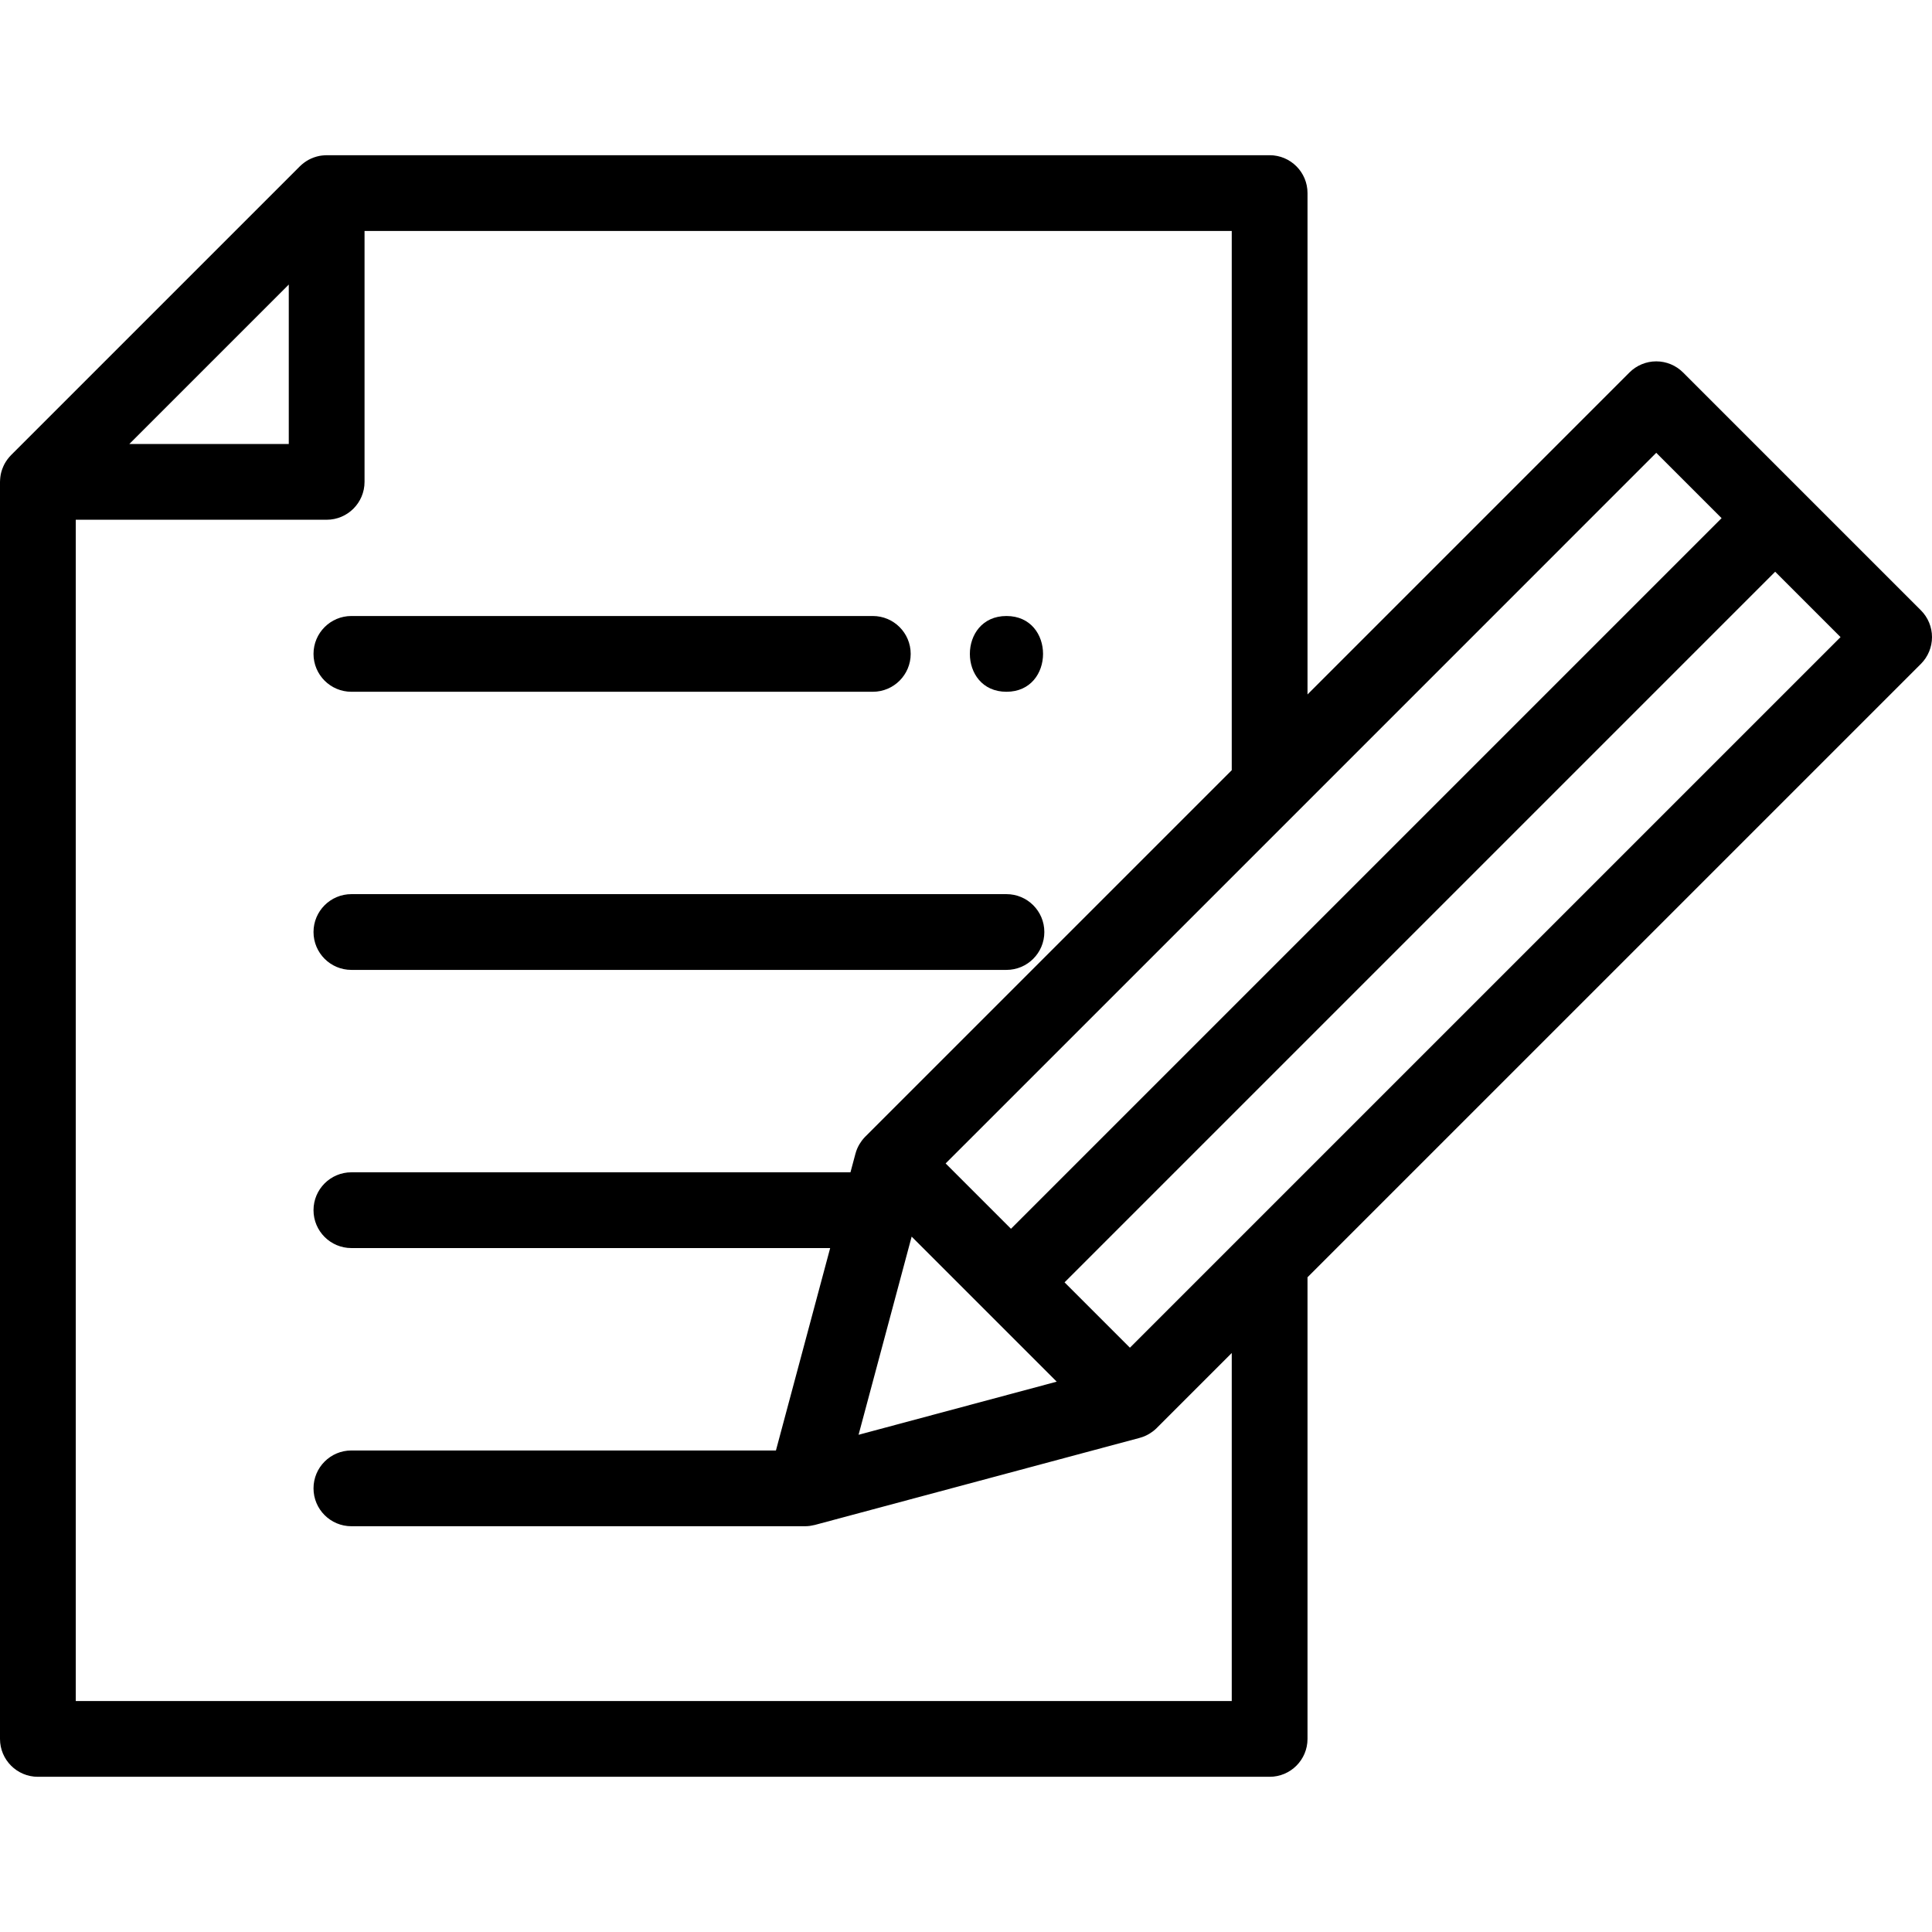
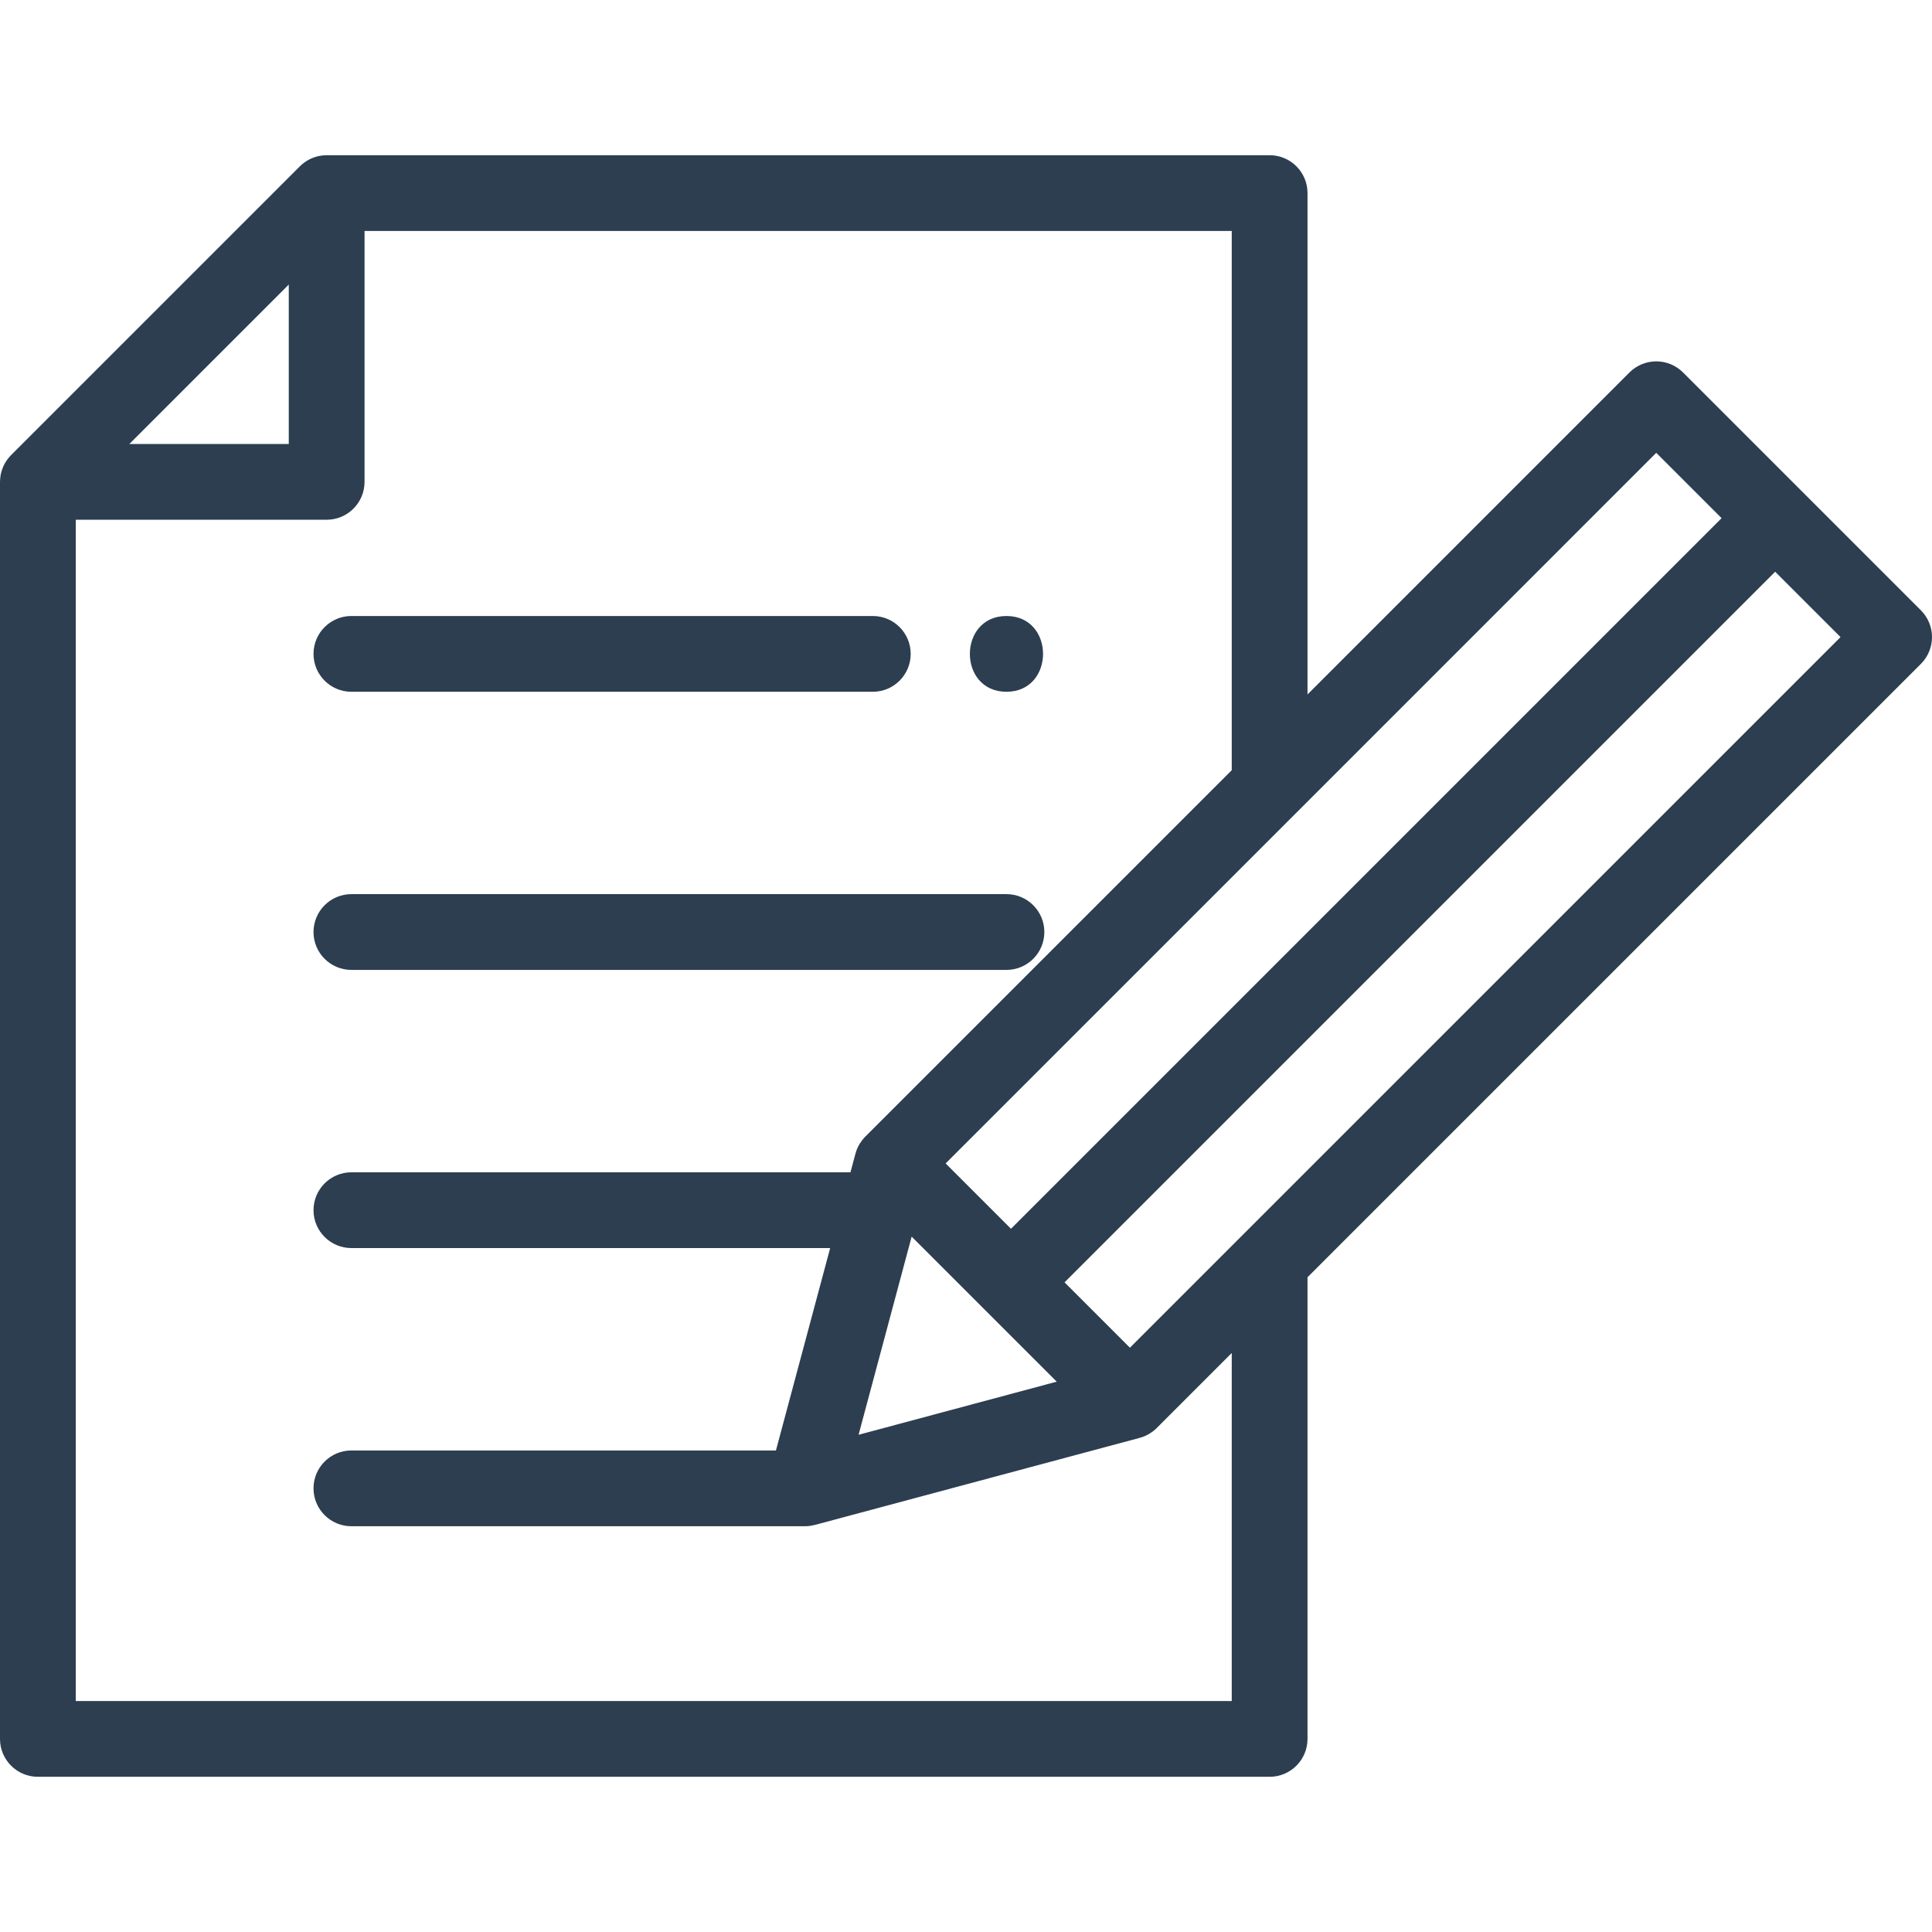
<svg xmlns="http://www.w3.org/2000/svg" version="1.1" id="Capa_1" x="0px" y="0px" viewBox="0 0 512 512" style="enable-background:new 0 0 512 512;" xml:space="preserve">
-   <g>
+   <g fill="#2c3e50">
    <g>
      <path d="M509.06,161.741l-63.036-63.037c-1.883-1.882-4.436-2.94-7.099-2.94s-5.216,1.058-7.099,2.942l-85.321,85.33V51.17    c0-5.544-4.496-10.039-10.039-10.039H86.568c-0.115,0-0.228,0.013-0.343,0.017c-0.111,0.004-0.222,0.009-0.333,0.017    c-0.428,0.029-0.849,0.076-1.261,0.157c-0.009,0.002-0.018,0.002-0.027,0.004c-0.445,0.088-0.874,0.212-1.296,0.357    c-0.078,0.027-0.156,0.056-0.233,0.085c-0.393,0.147-0.776,0.311-1.143,0.503c-0.029,0.015-0.059,0.027-0.088,0.042    c-0.388,0.208-0.756,0.445-1.111,0.7c-0.084,0.06-0.167,0.123-0.249,0.186c-0.349,0.267-0.688,0.549-0.999,0.859    c-0.005,0.005-0.01,0.008-0.014,0.012L2.94,120.599c-0.005,0.005-0.008,0.01-0.012,0.014c-0.31,0.312-0.593,0.651-0.86,1    c-0.062,0.081-0.124,0.162-0.184,0.245c-0.256,0.356-0.493,0.726-0.701,1.114c-0.015,0.028-0.026,0.057-0.041,0.085    c-0.193,0.368-0.357,0.752-0.504,1.144c-0.029,0.079-0.059,0.157-0.086,0.236c-0.145,0.42-0.268,0.848-0.355,1.292    c-0.003,0.014-0.004,0.029-0.007,0.043c-0.078,0.405-0.125,0.819-0.155,1.24c-0.008,0.116-0.014,0.233-0.018,0.349    C0.013,127.477,0,127.586,0,127.699V460.83c0,5.544,4.496,10.039,10.039,10.039h326.425c5.544,0,10.039-4.496,10.039-10.039    V338.486L509.06,175.938c1.882-1.882,2.94-4.436,2.94-7.099S510.942,163.623,509.06,161.741z M343.574,215.361l95.35-95.361    l17.316,17.316L267.919,325.637l-17.316-17.314L343.574,215.361z M280.043,366.156l-52.513,14.076l14.068-52.516l19.188,19.185    c0.011,0.011,0.021,0.024,0.032,0.035c0.011,0.011,0.024,0.021,0.035,0.032L280.043,366.156z M76.529,75.407v42.253H34.277    L76.529,75.407z M326.426,450.791L326.426,450.791H20.078V137.738h66.49c5.544,0,10.039-4.496,10.039-10.039v-66.49h229.818    v142.906l-97.118,97.109l-0.001,0.001c-0.286,0.286-0.545,0.588-0.789,0.898c-0.063,0.08-0.121,0.165-0.182,0.247    c-0.186,0.251-0.359,0.508-0.518,0.772c-0.051,0.085-0.103,0.171-0.153,0.258c-0.187,0.331-0.357,0.669-0.504,1.015    c-0.008,0.019-0.018,0.037-0.026,0.057c-0.16,0.383-0.29,0.775-0.4,1.172c-0.007,0.027-0.019,0.051-0.026,0.078l-1.326,4.95    H93.124c-5.544,0-10.039,4.496-10.039,10.039c0,5.544,4.496,10.039,10.039,10.039h126.879l-14.372,53.64H93.124    c-5.544,0-10.039,4.496-10.039,10.039c0,5.544,4.496,10.039,10.039,10.039h120.21c0.001,0,0.003,0,0.004,0    c0.404,0,0.8-0.031,1.192-0.077c0.103-0.012,0.206-0.031,0.309-0.047c0.313-0.047,0.621-0.108,0.925-0.184    c0.056-0.014,0.113-0.019,0.169-0.033l86.106-23.079c0.029-0.008,0.055-0.021,0.083-0.028c0.393-0.108,0.782-0.238,1.162-0.396    c0.026-0.011,0.051-0.025,0.078-0.036c0.339-0.144,0.67-0.31,0.994-0.493c0.09-0.051,0.179-0.104,0.268-0.158    c0.261-0.158,0.515-0.329,0.764-0.513c0.084-0.062,0.17-0.12,0.252-0.186c0.31-0.244,0.612-0.503,0.898-0.789l19.888-19.887    V450.791z M329.379,327.216c-0.008,0.008-0.016,0.016-0.023,0.023l-29.916,29.915l-17.322-17.319l188.32-188.322l17.325,17.325    L329.379,327.216z" />
    </g>
  </g>
-   <g>
+   <g fill="#2c3e50">
    <g>
      <path d="M231.303,163.248H93.124c-5.544,0-10.039,4.496-10.039,10.039c0,5.544,4.495,10.039,10.039,10.039h138.179    c5.544,0,10.039-4.496,10.039-10.039C241.342,167.743,236.846,163.248,231.303,163.248z" />
    </g>
  </g>
-   <g>
+   <g fill="#2c3e50">
    <g>
      <path d="M266.722,236.956H93.124c-5.544,0-10.039,4.496-10.039,10.039c0,5.544,4.495,10.039,10.039,10.039h173.598    c5.544,0,10.039-4.496,10.039-10.039C276.761,241.451,272.266,236.956,266.722,236.956z" />
    </g>
  </g>
-   <g>
+   <g fill="#2c3e50">
    <g>
      <path d="M266.722,163.248c-12.919,0-12.94,20.078,0,20.078C279.641,183.326,279.662,163.248,266.722,163.248z" />
    </g>
  </g>
  <g>
</g>
  <g>
</g>
  <g>
</g>
  <g>
</g>
  <g>
</g>
  <g>
</g>
  <g>
</g>
  <g>
</g>
  <g>
</g>
  <g>
</g>
  <g>
</g>
  <g>
</g>
  <g>
</g>
  <g>
</g>
  <g>
</g>
</svg>
